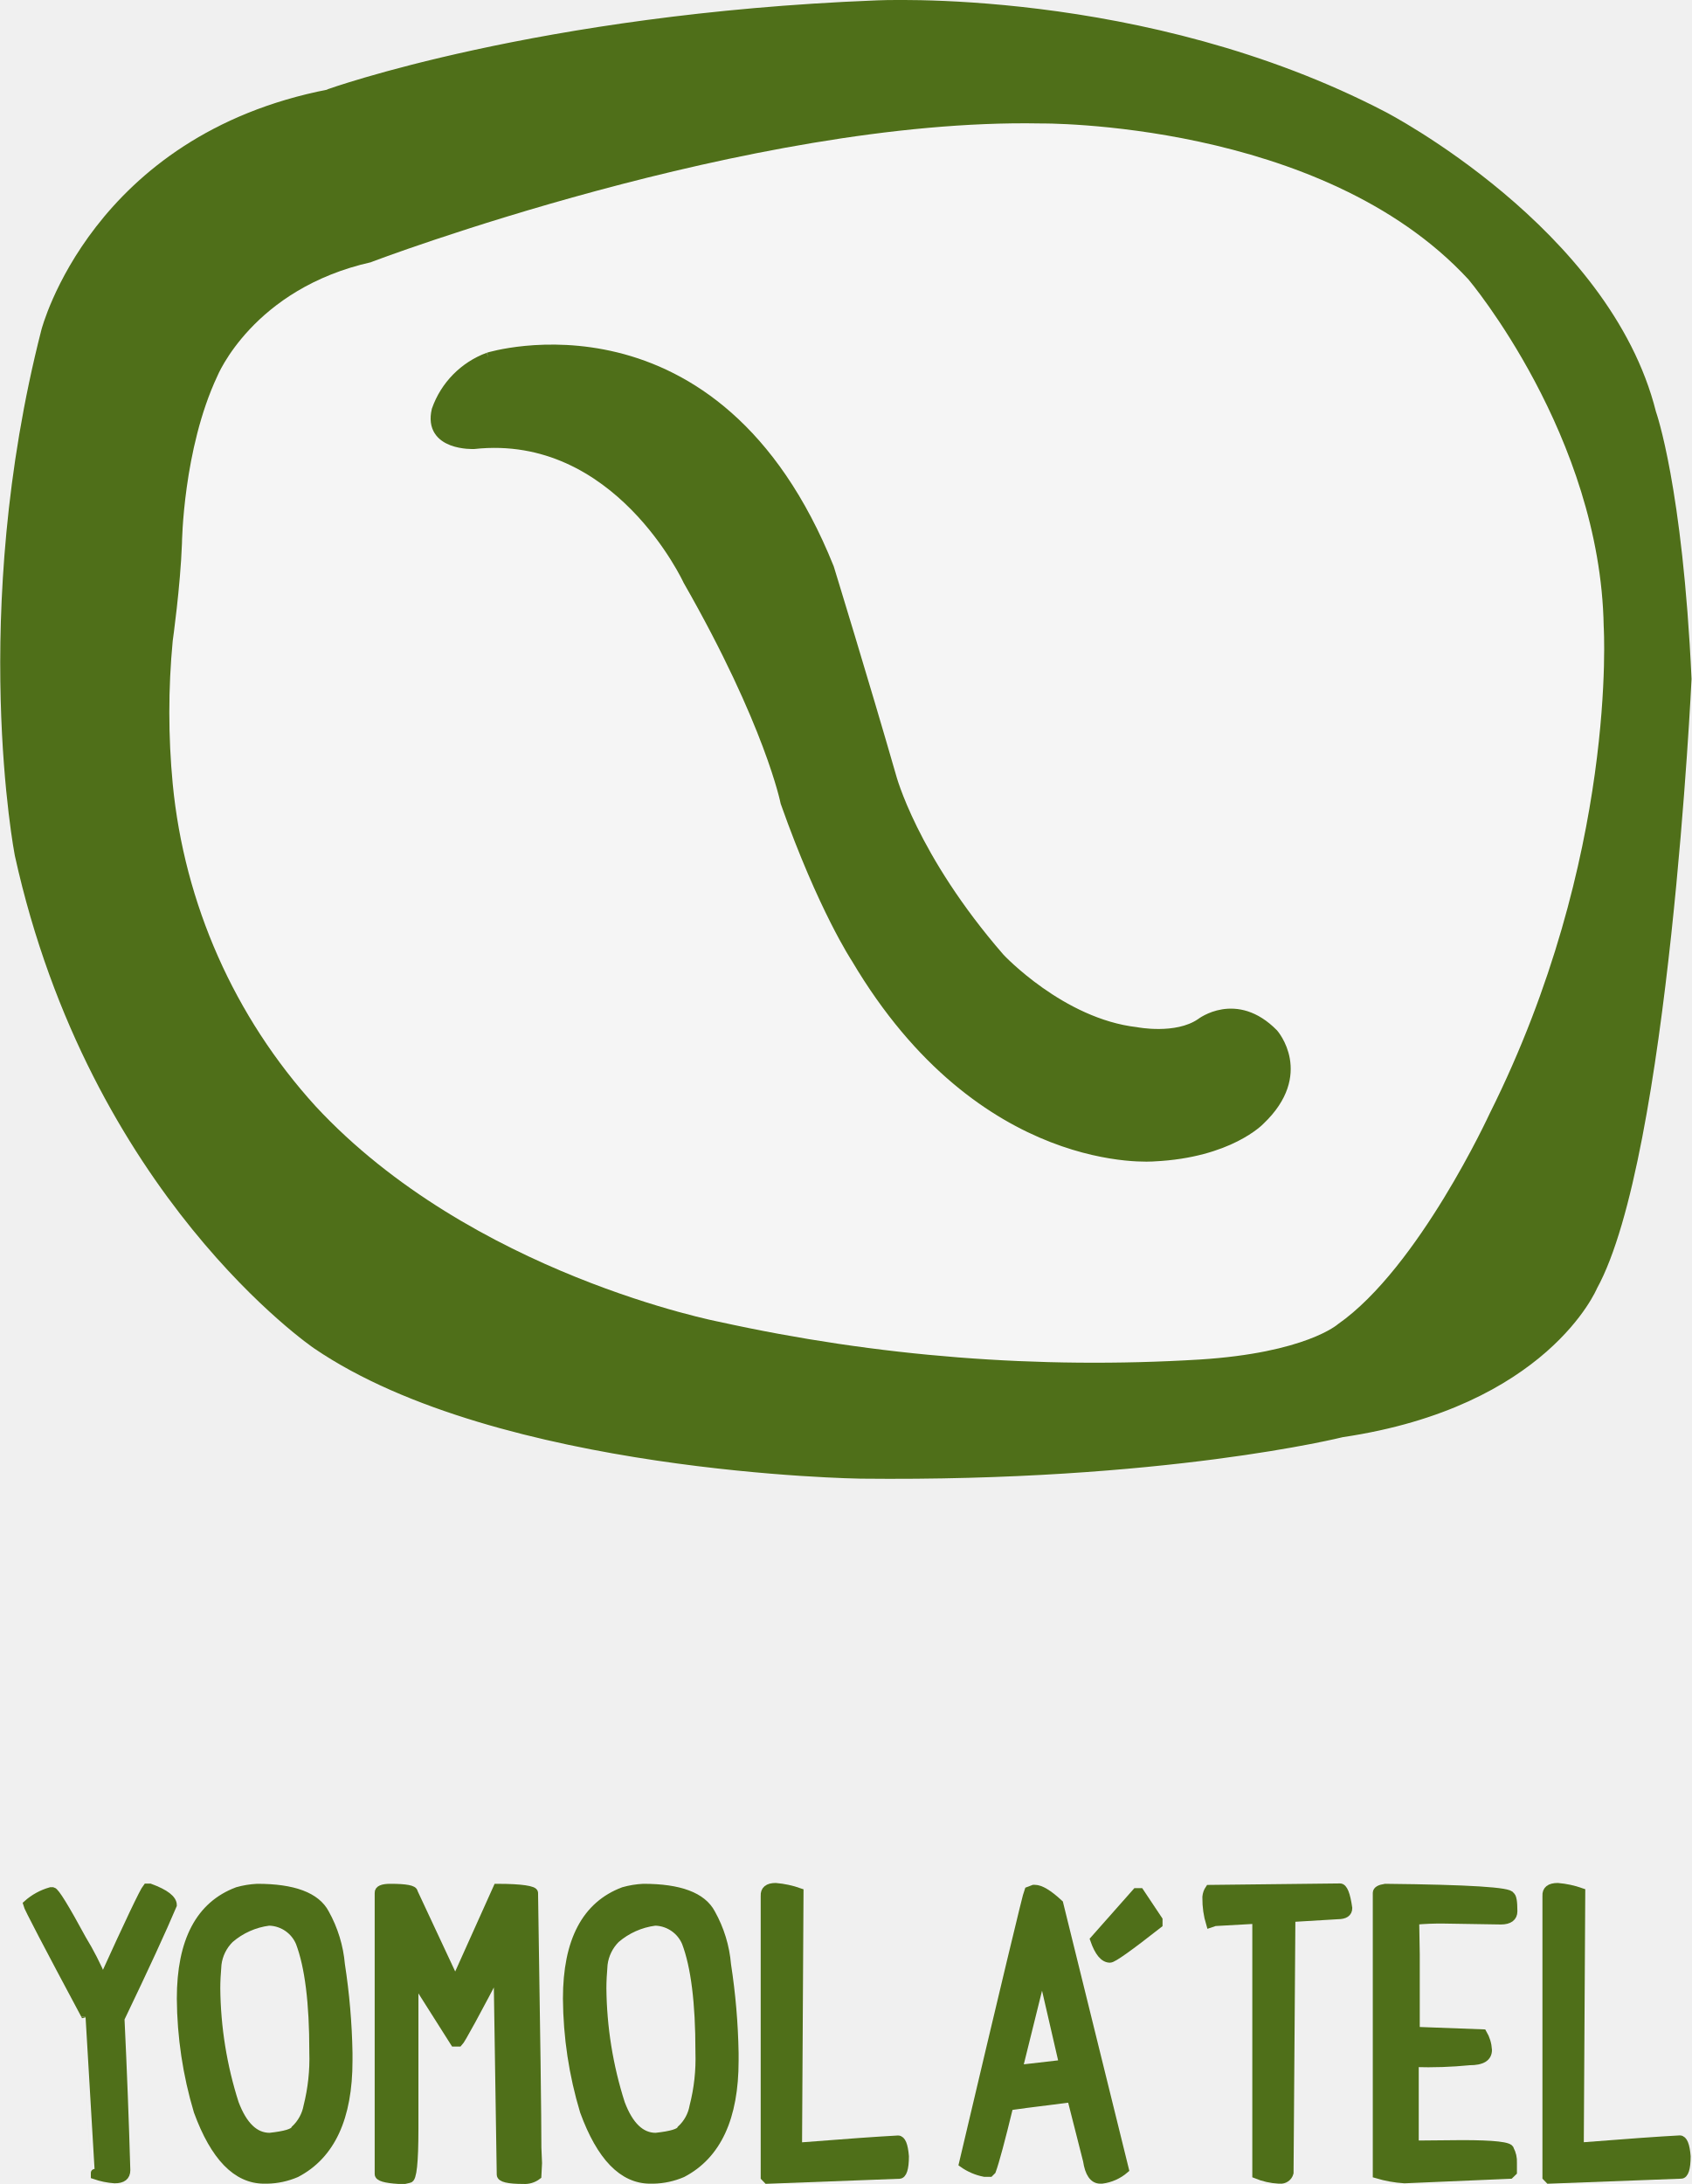
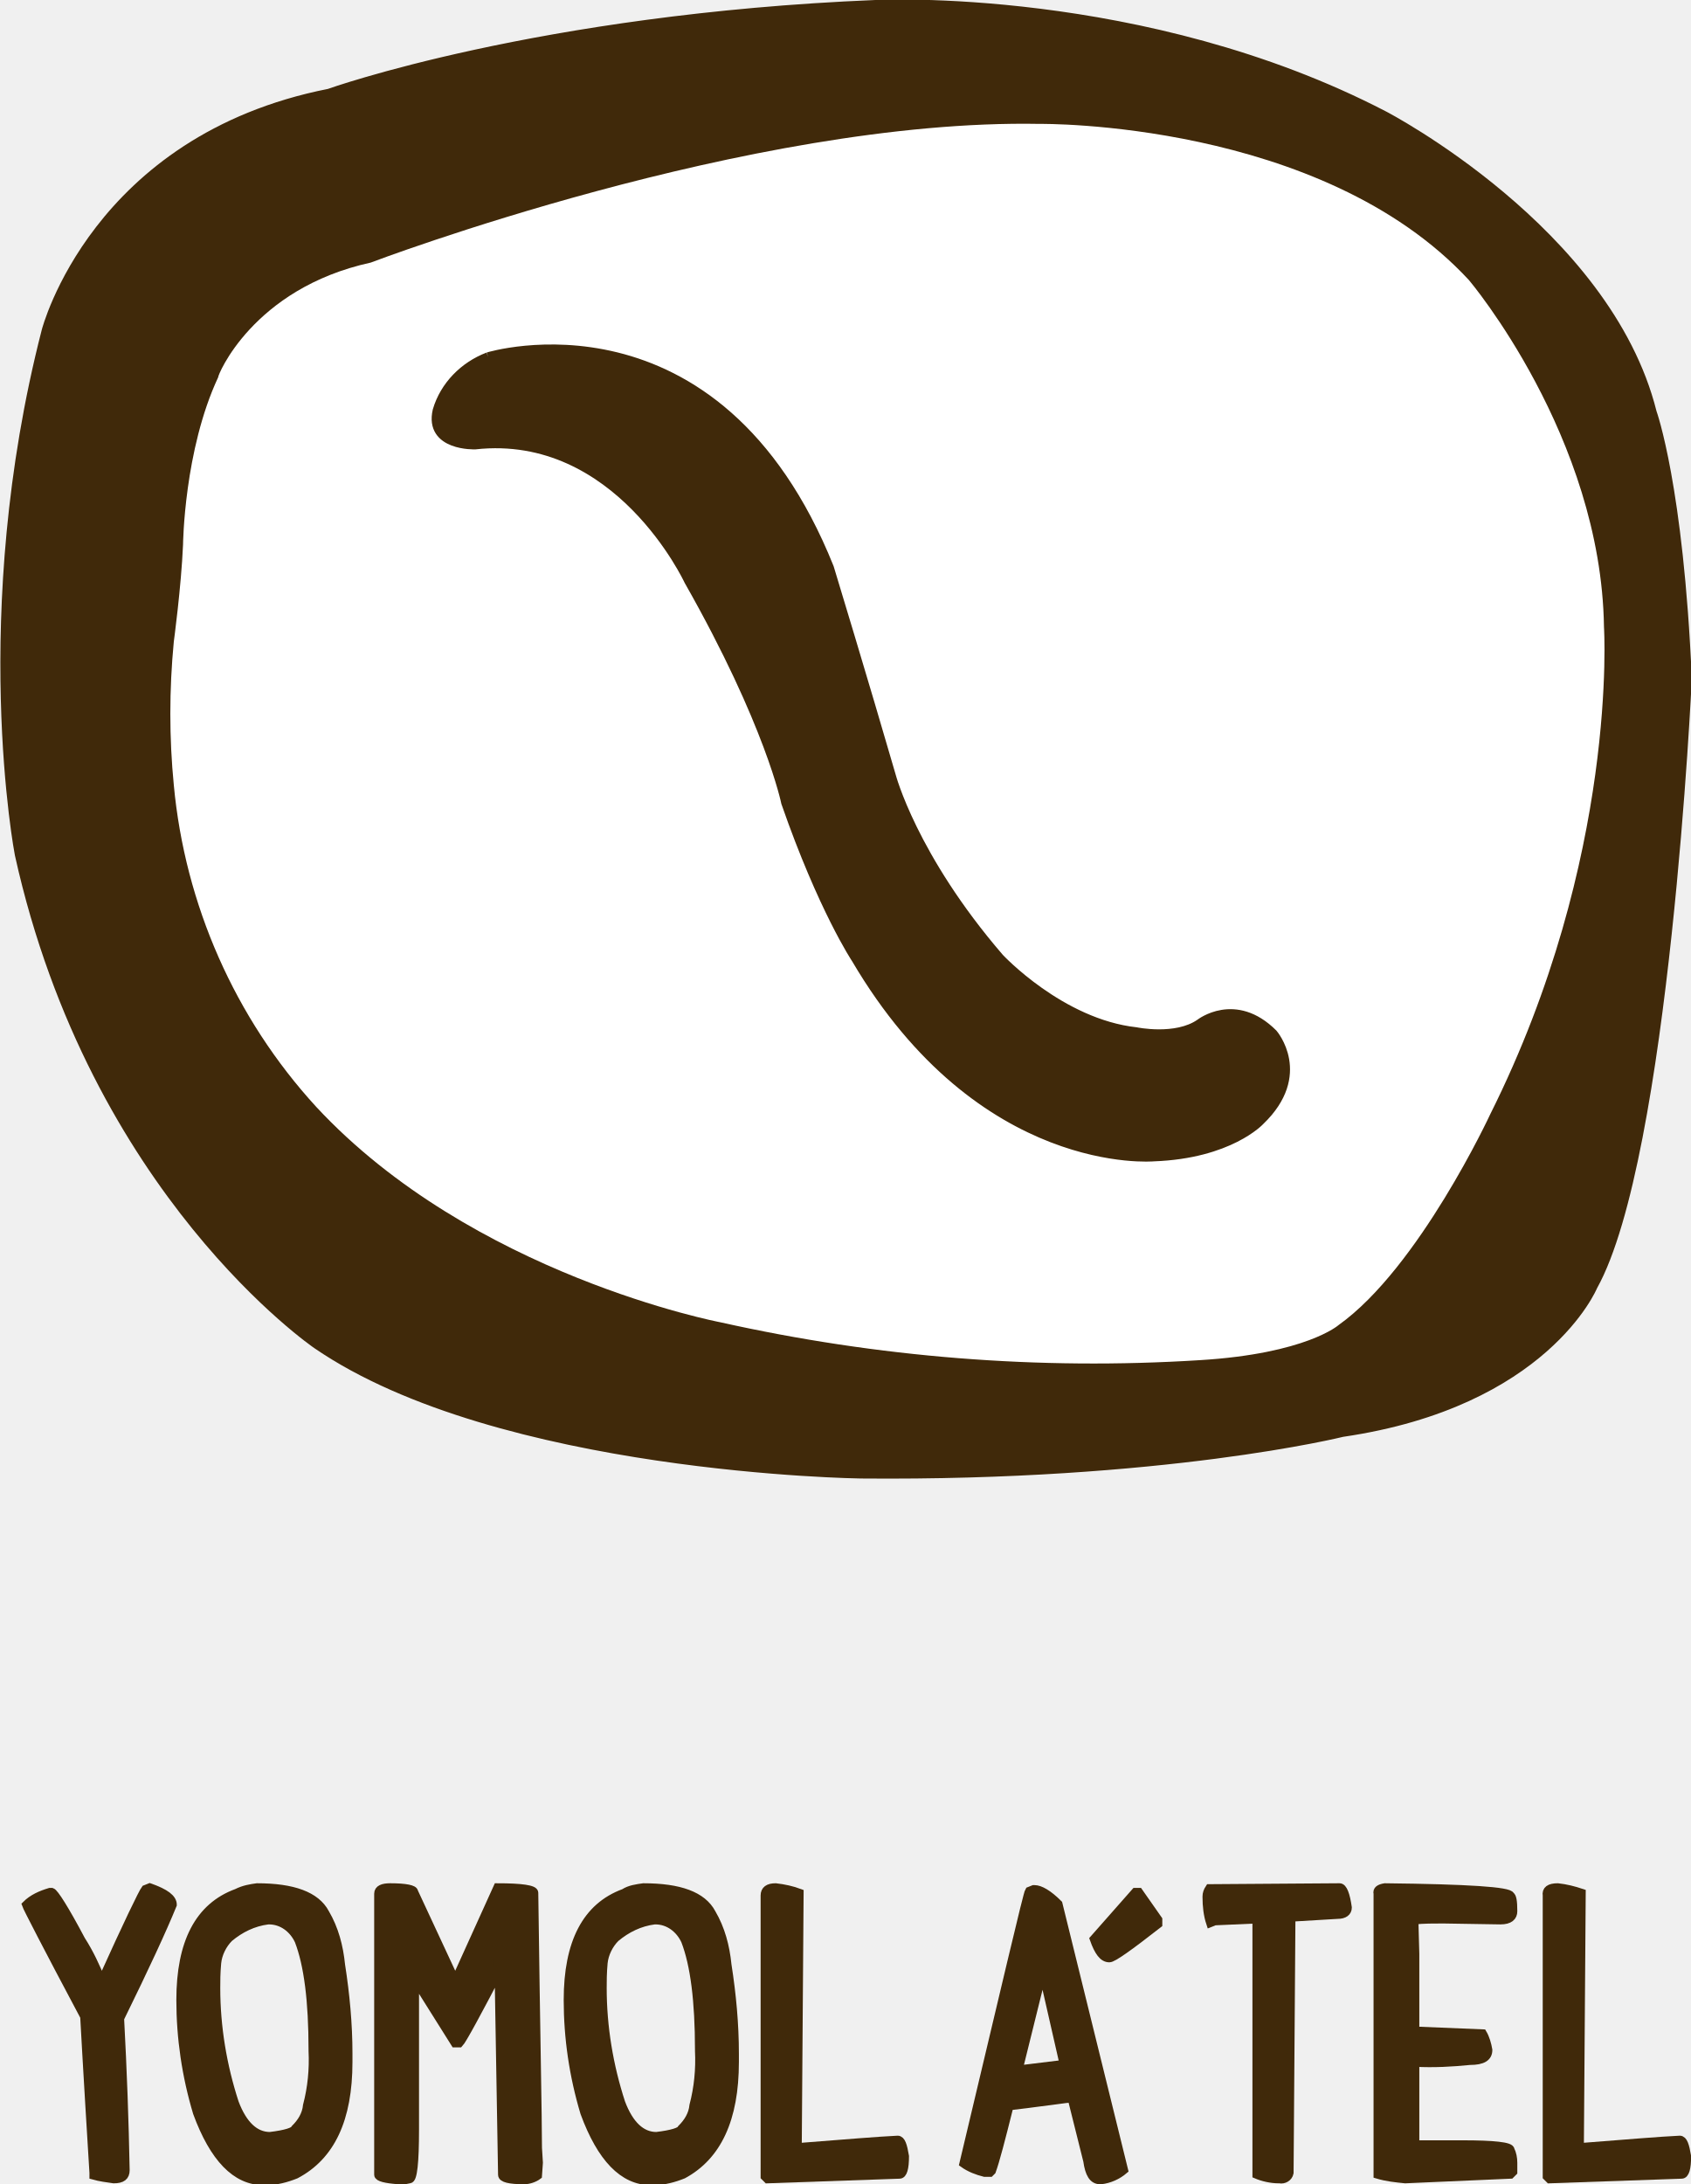
- <svg xmlns="http://www.w3.org/2000/svg" id="Layer_1" data-name="Layer 1" viewBox="0 0 182.94 236.19">
-   <defs>
-     <style>.cls-1,.cls-2{fill:#4f6f19;stroke:#4f6f19}.cls-1{stroke-width:.85px}.cls-3{fill:#f5f5f5}</style>
-   </defs>
-   <path class="cls-1" d="M151.83,238v.48c-3.16,2.48-4.91,3.73-5.26,3.73-.67,0-1.24-.69-1.72-2.07L149.4,235h.43Z" transform="translate(-26.52 -30.38)" />
-   <path class="cls-1" d="M42.74,234.51c1.66.61,2.48,1.25,2.48,1.9q-1.69,4-5.66,12.28.4,8.4.63,16.38c0,.69-.42,1-1.27,1a8.3,8.3,0,0,1-2.15-.44v-.26q-1-16.94-1-16.93-6.21-11.61-6.33-12.13A6.43,6.43,0,0,1,32,234.9h.23q.44.1,3.19,5.18a32.91,32.91,0,0,1,2.23,4.36q4.24-9.33,4.73-9.93Z" transform="translate(-26.52 -30.38)" />
-   <path class="cls-1" d="M54.34,234.53c3.93,0,6.39.92,7.36,2.76a13.84,13.84,0,0,1,1.7,5.55,70.82,70.82,0,0,1,.82,9.55v.85q0,9.24-5.65,12.19a8.41,8.41,0,0,1-3.15.68h-.33q-4.48,0-7.19-7.4a43.5,43.5,0,0,1-1.83-12.19q0-9.35,6.13-11.64A9.64,9.64,0,0,1,54.34,234.53Zm-4.42,10.86a42.14,42.14,0,0,0,2,12.45c.91,2.41,2.16,3.62,3.77,3.62,1.66-.18,2.58-.45,2.73-.82a4.53,4.53,0,0,0,1.35-2.47,21.13,21.13,0,0,0,.63-5.85v-.09q0-7.89-1.47-11.77a3.69,3.69,0,0,0-3.21-2.25h-.13a8,8,0,0,0-4.2,1.88,4.64,4.64,0,0,0-1.34,2.72Q49.92,244.33,49.92,245.39Z" transform="translate(-26.52 -30.38)" />
-   <path class="cls-1" d="M68.73,234.53c1.7,0,2.55.16,2.55.49L76,245.12h-.47l4.76-10.59c2.64,0,4,.23,4,.55q.36,22.71.36,27.58l.07,1.65-.07,1.37a2.27,2.27,0,0,1-1.53.46c-1.64,0-2.45-.2-2.45-.59l-.36-23.3v.26h.62q-4.38,8.38-4.78,8.77h-.5l-4.91-7.75h.61v17.1c0,3.6-.19,5.4-.58,5.4l-.48.11h-.65c-1.45-.09-2.17-.3-2.17-.64l0-26.25v-4.17C67.45,234.72,67.88,234.53,68.73,234.53Z" transform="translate(-26.52 -30.38)" />
-   <path class="cls-1" d="M96.1,234.53c3.93,0,6.39.92,7.36,2.76a13.68,13.68,0,0,1,1.7,5.55,70.82,70.82,0,0,1,.82,9.55v.85q0,9.24-5.65,12.19a8.41,8.41,0,0,1-3.15.68h-.33q-4.48,0-7.18-7.4a43.16,43.16,0,0,1-1.84-12.19q0-9.35,6.13-11.64A9.64,9.64,0,0,1,96.1,234.53Zm-4.42,10.86a42.14,42.14,0,0,0,2,12.45q1.36,3.62,3.76,3.62c1.67-.18,2.58-.45,2.73-.82a4.4,4.4,0,0,0,1.35-2.47,20.69,20.69,0,0,0,.64-5.85v-.09q0-7.89-1.47-11.77a3.7,3.7,0,0,0-3.21-2.25h-.13a8.05,8.05,0,0,0-4.21,1.88,4.69,4.69,0,0,0-1.33,2.72Q91.68,244.33,91.68,245.39Z" transform="translate(-26.52 -30.38)" />
-   <path class="cls-1" d="M110.41,234.44A10.25,10.25,0,0,1,113,235l-.16,27.52q7.58-.6,10.81-.77.6,0,.75,1.83c0,1.34-.24,2-.62,2l-14.28.54-.28-.29V235.41C109.18,234.77,109.59,234.44,110.41,234.44Z" transform="translate(-26.52 -30.38)" />
-   <path class="cls-1" d="M138.31,234.64h.13c.62,0,1.51.54,2.65,1.6l7.1,28.76a4.74,4.74,0,0,1-2.49,1.11h-.17c-.76,0-1.24-.69-1.45-2.07l-1.72-6.77h.32c-4.53.56-6.87.87-7,.92q-1.32,5.44-1.87,6.95l-.23.23H133a6,6,0,0,1-2.34-1q6.84-29,7.07-29.51Zm1.27,7.82-2.89,11.66,4.85-.56v.26l-2.62-11.36Z" transform="translate(-26.52 -30.38)" />
-   <path class="cls-1" d="M171.45,234.49c.39,0,.69.75.9,2.24,0,.52-.38.78-1.15.78l-5,.3-.2,27.56a1,1,0,0,1-1.07.74h-.1a7.48,7.48,0,0,1-2.44-.55V238l-4.47.25-.53.18a9.36,9.36,0,0,1-.4-2.81v-.11a1.83,1.83,0,0,1,.31-.86Z" transform="translate(-26.52 -30.38)" />
-   <path class="cls-1" d="M176.35,234.53q13.54.14,13.55.85c.21.07.31.64.31,1.7,0,.64-.45,1-1.36,1l-6.18-.1a30.14,30.14,0,0,0-3.08.12l.06,3.61V250l7.26.27a4,4,0,0,1,.55,1.8v0c0,.83-.65,1.23-2,1.23a45.64,45.64,0,0,1-5.92.2v6.12l0,2.68h-.37l5.49-.05c3.45,0,5.18.2,5.18.59a2.73,2.73,0,0,1,.32,1.43v1l-.32.31-11.42.49a13.36,13.36,0,0,1-3-.54V235.08C175.43,234.8,175.74,234.62,176.35,234.53Z" transform="translate(-26.52 -30.38)" />
-   <path class="cls-1" d="M195,234.44a10.25,10.25,0,0,1,2.55.55l-.16,27.52q7.58-.6,10.81-.77.6,0,.75,1.83c0,1.34-.24,2-.61,2l-14.29.54-.28-.29V235.41C193.73,234.77,194.14,234.44,195,234.44Z" transform="translate(-26.52 -30.38)" />
-   <path class="cls-2" d="M62.08,40.52s22.64-8.15,59.06-9.59c0,0,29-1.55,55,12,0,0,24.08,12.45,29,32.11,0,0,2.87,8,3.83,28.76,0,0-2.45,51.68-10.18,65.7,0,0-5.21,12.57-27.13,15.81,0,0-19.27,4.84-52.06,4.48,0,0-39.06-.54-58.82-14,0,0-24.09-16.35-32.17-53,0,0-5-25.87,2.87-56.61,0,0,5.33-20.72,30.61-25.63" transform="translate(-26.52 -30.38)" />
-   <path class="cls-3" d="M66.64,58.73s41-15.58,72.36-15c0,0,30.43-.37,46.35,16.88,0,0,14.26,16.9,14.62,37.5,0,0,1.56,24.92-12.34,52.71,0,0-7.66,16.65-16.4,22.76,0,0-3.48,3.11-15,3.83a188.25,188.25,0,0,1-51.87-4.07S77.53,168.21,60.64,150A60.45,60.45,0,0,1,45.2,115.15a81.76,81.76,0,0,1,0-15.46s.83-5.86,1-10.54c0,0,.11-10.17,3.82-18.08,0,0,3.83-9.47,16.66-12.34" transform="translate(-26.52 -30.38)" />
-   <path class="cls-2" d="M79.33,69S104,61.36,116.22,91.79c0,0,3.83,12.46,6.72,22.51,0,0,2.27,8.76,11.74,19.66,0,0,6.59,7.07,14.75,8,0,0,4.31.85,6.94-.95,0,0,3.83-3,7.9,1.14,0,0,3.84,4.36-1.44,9.39,0,0-3.34,3.55-11.49,3.94,0,0-18.58,1.69-32.25-21.43,0,0-3.58-5.38-7.65-16.88,0,0-1.68-8.51-10.54-24,0,0-7.55-16.42-23.12-14.73,0,0-5,.23-4.07-3.72A9.42,9.42,0,0,1,79.33,69" transform="translate(-26.52 -30.38)" />
+ <svg xmlns="http://www.w3.org/2000/svg" version="1.1" id="Layer_1" x="0px" y="0px" viewBox="0 0 182.9 236.2" style="enable-background:new 0 0 182.9 236.2;" xml:space="preserve">
+   <style type="text/css">
+ 	.st0{fill:#40290A;stroke:#40290A;stroke-width:0.85;}
+ 	.st1{fill:#40290A;stroke:#40290A;}
+ 	.st2{fill:#FFFFFF;}
+ </style>
+   <path class="st0" d="M125.3,207.6v0.5c-3.2,2.5-4.9,3.7-5.3,3.7c-0.7,0-1.2-0.7-1.7-2.1l4.5-5.1h0.4L125.3,207.6z" />
+   <path class="st0" d="M16.2,204.1c1.7,0.6,2.5,1.2,2.5,1.9c-1.1,2.7-3,6.8-5.7,12.3c0.3,5.6,0.5,11.1,0.6,16.4c0,0.7-0.4,1-1.3,1  c-0.7-0.1-1.5-0.2-2.2-0.4V235c-0.7-11.3-1-16.9-1-16.9c-4.1-7.7-6.2-11.8-6.3-12.1c0.7-0.7,1.6-1.1,2.6-1.4h0.2  c0.3,0.1,1.4,1.8,3.2,5.2c0.9,1.4,1.6,2.9,2.2,4.4c2.8-6.2,4.4-9.5,4.7-9.9L16.2,204.1z" />
+   <path class="st0" d="M27.8,204.1c3.9,0,6.4,0.9,7.4,2.8c1,1.7,1.5,3.6,1.7,5.6c0.5,3.2,0.8,6.4,0.8,9.6v0.9c0,6.2-1.9,10.2-5.7,12.2  c-1,0.4-2.1,0.7-3.2,0.7h-0.3c-3,0-5.4-2.5-7.2-7.4c-1.2-4-1.8-8.1-1.8-12.2c0-6.2,2-10.1,6.1-11.6  C26.4,204.3,27.1,204.2,27.8,204.1z M23.4,215c0,4.2,0.7,8.4,2,12.4c0.9,2.4,2.2,3.6,3.8,3.6c1.7-0.2,2.6-0.5,2.7-0.8  c0.7-0.7,1.2-1.5,1.3-2.5c0.5-1.9,0.7-3.9,0.6-5.9v-0.1c0-5.3-0.5-9.2-1.5-11.8c-0.6-1.3-1.8-2.2-3.2-2.2h-0.1  c-1.6,0.2-3,0.9-4.2,1.9c-0.7,0.7-1.2,1.7-1.3,2.7C23.4,213.4,23.4,214.3,23.4,215z" />
+   <path class="st0" d="M42.2,204.1c1.7,0,2.6,0.2,2.6,0.5l4.7,10.1H49l4.8-10.6c2.6,0,4,0.2,4,0.6c0.2,15.1,0.4,24.3,0.4,27.6l0.1,1.6  l-0.1,1.4c-0.4,0.3-1,0.5-1.5,0.5c-1.6,0-2.4-0.2-2.4-0.6l-0.4-23.3v0.3h0.6c-2.9,5.6-4.5,8.5-4.8,8.8h-0.5l-4.9-7.8h0.6v17.1  c0,3.6-0.2,5.4-0.6,5.4l-0.5,0.1h-0.7c-1.4-0.1-2.2-0.3-2.2-0.6v-26.2v-4.2C40.9,204.3,41.4,204.1,42.2,204.1z" />
+   <path class="st0" d="M69.6,204.1c3.9,0,6.4,0.9,7.4,2.8c1,1.7,1.5,3.6,1.7,5.6c0.5,3.2,0.8,6.4,0.8,9.6v0.9c0,6.2-1.9,10.2-5.6,12.2  c-1,0.4-2.1,0.7-3.2,0.7h-0.3c-3,0-5.4-2.5-7.2-7.4c-1.2-4-1.8-8.1-1.8-12.2c0-6.2,2-10.1,6.1-11.6  C68.1,204.3,68.9,204.2,69.6,204.1z M65.2,215c0,4.2,0.7,8.4,2,12.4c0.9,2.4,2.2,3.6,3.8,3.6c1.7-0.2,2.6-0.5,2.7-0.8  c0.7-0.7,1.2-1.5,1.3-2.5c0.5-1.9,0.7-3.9,0.6-5.9v-0.1c0-5.3-0.5-9.2-1.5-11.8c-0.6-1.3-1.8-2.2-3.2-2.2h-0.1  c-1.6,0.2-3,0.9-4.2,1.9c-0.7,0.7-1.2,1.7-1.3,2.7C65.2,213.4,65.2,214.3,65.2,215z" />
+   <path class="st0" d="M83.9,204.1c0.9,0.1,1.8,0.3,2.6,0.6l-0.2,27.5c5.1-0.4,8.7-0.7,10.8-0.8c0.4,0,0.6,0.6,0.8,1.8  c0,1.3-0.2,2-0.6,2L83,235.7l-0.3-0.3V205C82.7,204.4,83.1,204.1,83.9,204.1z" />
+   <path class="st0" d="M111.8,204.3h0.1c0.6,0,1.5,0.5,2.6,1.6l7.1,28.8c-0.7,0.6-1.6,1-2.5,1.1H119c-0.8,0-1.2-0.7-1.4-2.1l-1.7-6.8  h0.3c-4.5,0.6-6.9,0.9-7,0.9c-0.9,3.6-1.5,5.9-1.9,7l-0.2,0.2h-0.6c-0.8-0.2-1.6-0.5-2.3-1c4.6-19.3,6.9-29.2,7.1-29.5L111.8,204.3z   M113.1,212.1l-2.9,11.7l4.9-0.6v0.3l-2.6-11.4H113.1z" />
+   <path class="st0" d="M144.9,204.1c0.4,0,0.7,0.8,0.9,2.2c0,0.5-0.4,0.8-1.1,0.8l-5,0.3l-0.2,27.6c-0.1,0.5-0.6,0.8-1.1,0.7h-0.1  c-0.8,0-1.7-0.2-2.4-0.5v-27.6l-4.5,0.2l-0.5,0.2c-0.3-0.9-0.4-1.9-0.4-2.8v-0.1c0-0.3,0.1-0.6,0.3-0.9L144.9,204.1z" />
+   <path class="st0" d="M149.8,204.1c9,0.1,13.5,0.4,13.6,0.9c0.2,0.1,0.3,0.6,0.3,1.7c0,0.6-0.4,1-1.4,1l-6.2-0.1c-1,0-2.1,0-3.1,0.1  l0.1,3.6v8.3l7.3,0.3c0.3,0.5,0.5,1.2,0.6,1.8l0,0c0,0.8-0.6,1.2-2,1.2c-2,0.2-3.9,0.3-5.9,0.2v6.1v2.7h-0.4l5.5,0  c3.4,0,5.2,0.2,5.2,0.6c0.2,0.4,0.3,0.9,0.3,1.4v1l-0.3,0.3l-11.4,0.5c-1-0.1-2-0.2-3-0.5v-30.4  C148.9,204.4,149.2,204.2,149.8,204.1z" />
+   <path class="st0" d="M168.5,204.1c0.9,0.1,1.7,0.3,2.6,0.6l-0.2,27.5c5.1-0.4,8.7-0.7,10.8-0.8c0.4,0,0.6,0.6,0.8,1.8  c0,1.3-0.2,2-0.6,2l-14.3,0.5l-0.3-0.3V205C167.2,204.4,167.6,204.1,168.5,204.1z" />
+   <path class="st1" d="M35.6,10.1c0,0,22.6-8.1,59.1-9.6c0,0,29-1.5,55,12c0,0,24.1,12.5,29,32.1c0,0,2.9,8,3.8,28.8  c0,0-2.4,51.7-10.2,65.7c0,0-5.2,12.6-27.1,15.8c0,0-19.3,4.8-52.1,4.5c0,0-39.1-0.5-58.8-14c0,0-24.1-16.4-32.2-53  c0,0-5-25.9,2.9-56.6C5,35.8,10.3,15.1,35.6,10.1" />
+   <path class="st2" d="M40.1,28.4c0,0,41-15.6,72.4-15c0,0,30.4-0.4,46.4,16.9c0,0,14.3,16.9,14.6,37.5c0,0,1.6,24.9-12.3,52.7  c0,0-7.7,16.6-16.4,22.8c0,0-3.5,3.1-15,3.8c-17.4,1.1-34.9-0.3-51.9-4.1c0,0-26.8-5.1-43.7-23.3c-8.8-9.6-14.2-21.9-15.4-34.8  c-0.5-5.1-0.5-10.3,0-15.5c0,0,0.8-5.9,1-10.5c0,0,0.1-10.2,3.8-18.1C23.5,40.7,27.3,31.2,40.1,28.4" />
+   <path class="st1" d="M52.8,38.6c0,0,24.7-7.6,36.9,22.8c0,0,3.8,12.5,6.7,22.5c0,0,2.3,8.8,11.7,19.7c0,0,6.6,7.1,14.8,8  c0,0,4.3,0.9,6.9-0.9c0,0,3.8-3,7.9,1.1c0,0,3.8,4.4-1.4,9.4c0,0-3.3,3.6-11.5,3.9c0,0-18.6,1.7-32.2-21.4c0,0-3.6-5.4-7.6-16.9  c0,0-1.7-8.5-10.5-24c0,0-7.6-16.4-23.1-14.7c0,0-5,0.2-4.1-3.7C48.1,41.7,50.2,39.6,52.8,38.6" />
</svg>
